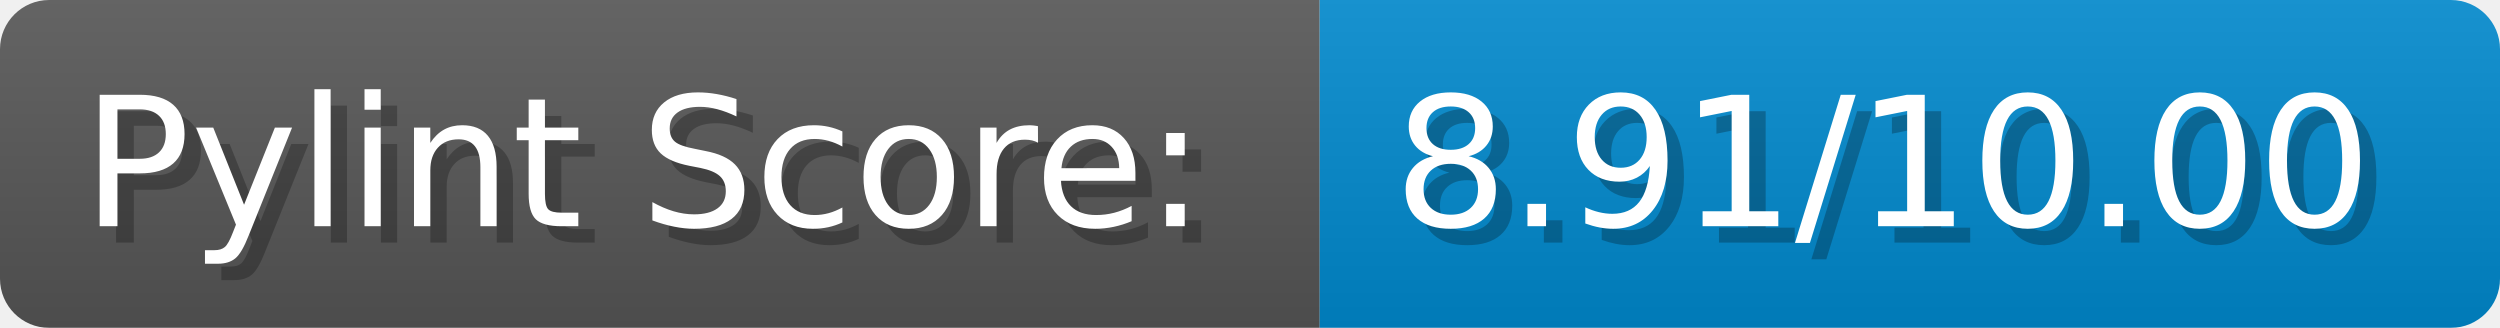
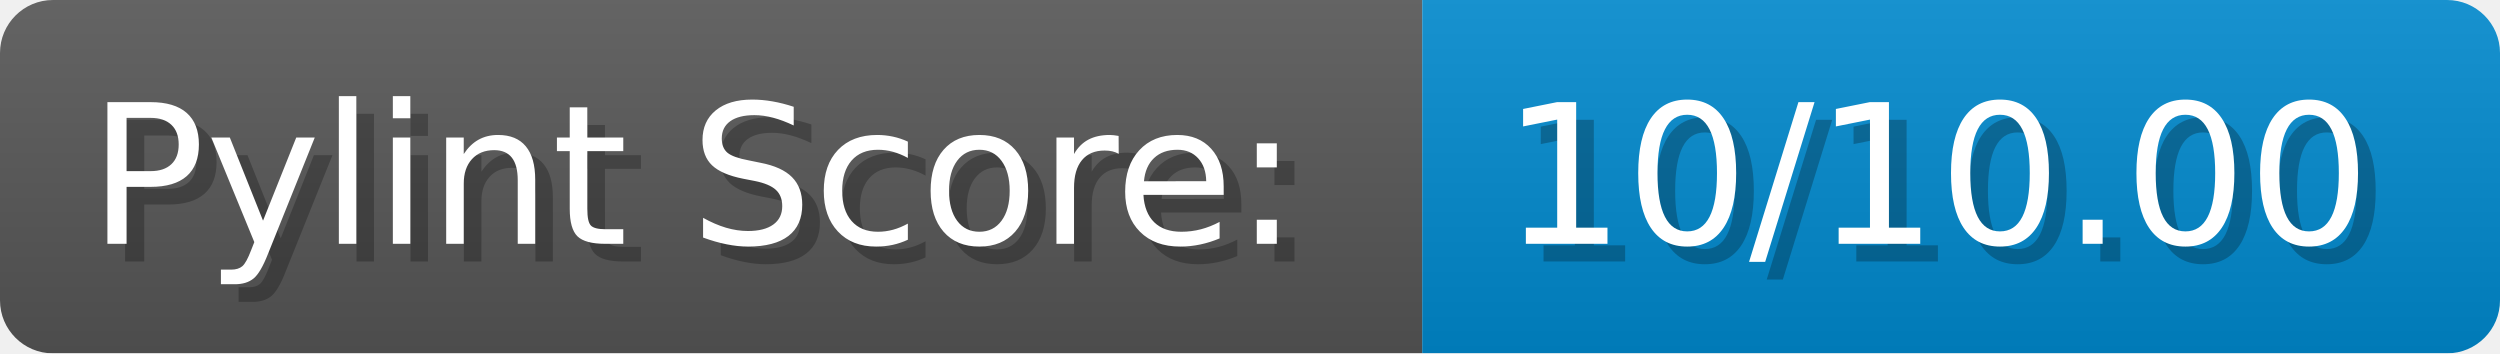
- <svg xmlns="http://www.w3.org/2000/svg" width="228.75" height="30" viewBox="0 0 1525 200" role="img" aria-label="Pylint Score:: 8.91/10.00">
+ <svg xmlns="http://www.w3.org/2000/svg" width="212.25" height="30" viewBox="0 0 1415 200" role="img" aria-label="Pylint Score:: 10/10.00">
  <linearGradient id="a" x2="0" y2="100%">
    <stop offset="0" stop-opacity=".1" stop-color="#EEE" />
    <stop offset="1" stop-opacity=".1" />
  </linearGradient>
  <mask id="m">
-     <rect width="1525" height="200" rx="30" fill="#FFF" />
+     <rect width="1415" height="200" rx="30" fill="#FFF" />
  </mask>
  <g mask="url(#m)">
    <rect width="805" height="200" fill="#555" />
-     <rect width="720" height="200" fill="#08C" x="805" />
-     <rect width="1525" height="200" fill="url(#a)" />
+     <rect width="610" height="200" fill="#08C" x="805" />
+     <rect width="1415" height="200" fill="url(#a)" />
  </g>
  <g aria-hidden="true" fill="#fff" text-anchor="start" font-family="Verdana,DejaVu Sans,sans-serif" font-size="110">
    <text x="60" y="148" textLength="705" fill="#000" opacity="0.25">Pylint Score:</text>
    <text x="50" y="138" textLength="705">Pylint Score:</text>
-     <text x="860" y="148" textLength="620" fill="#000" opacity="0.25">8.91/10.00</text>
-     <text x="850" y="138" textLength="620">8.91/10.00</text>
+     <text x="860" y="148" textLength="510" fill="#000" opacity="0.25">10/10.00</text>
+     <text x="850" y="138" textLength="510">10/10.00</text>
  </g>
</svg>
